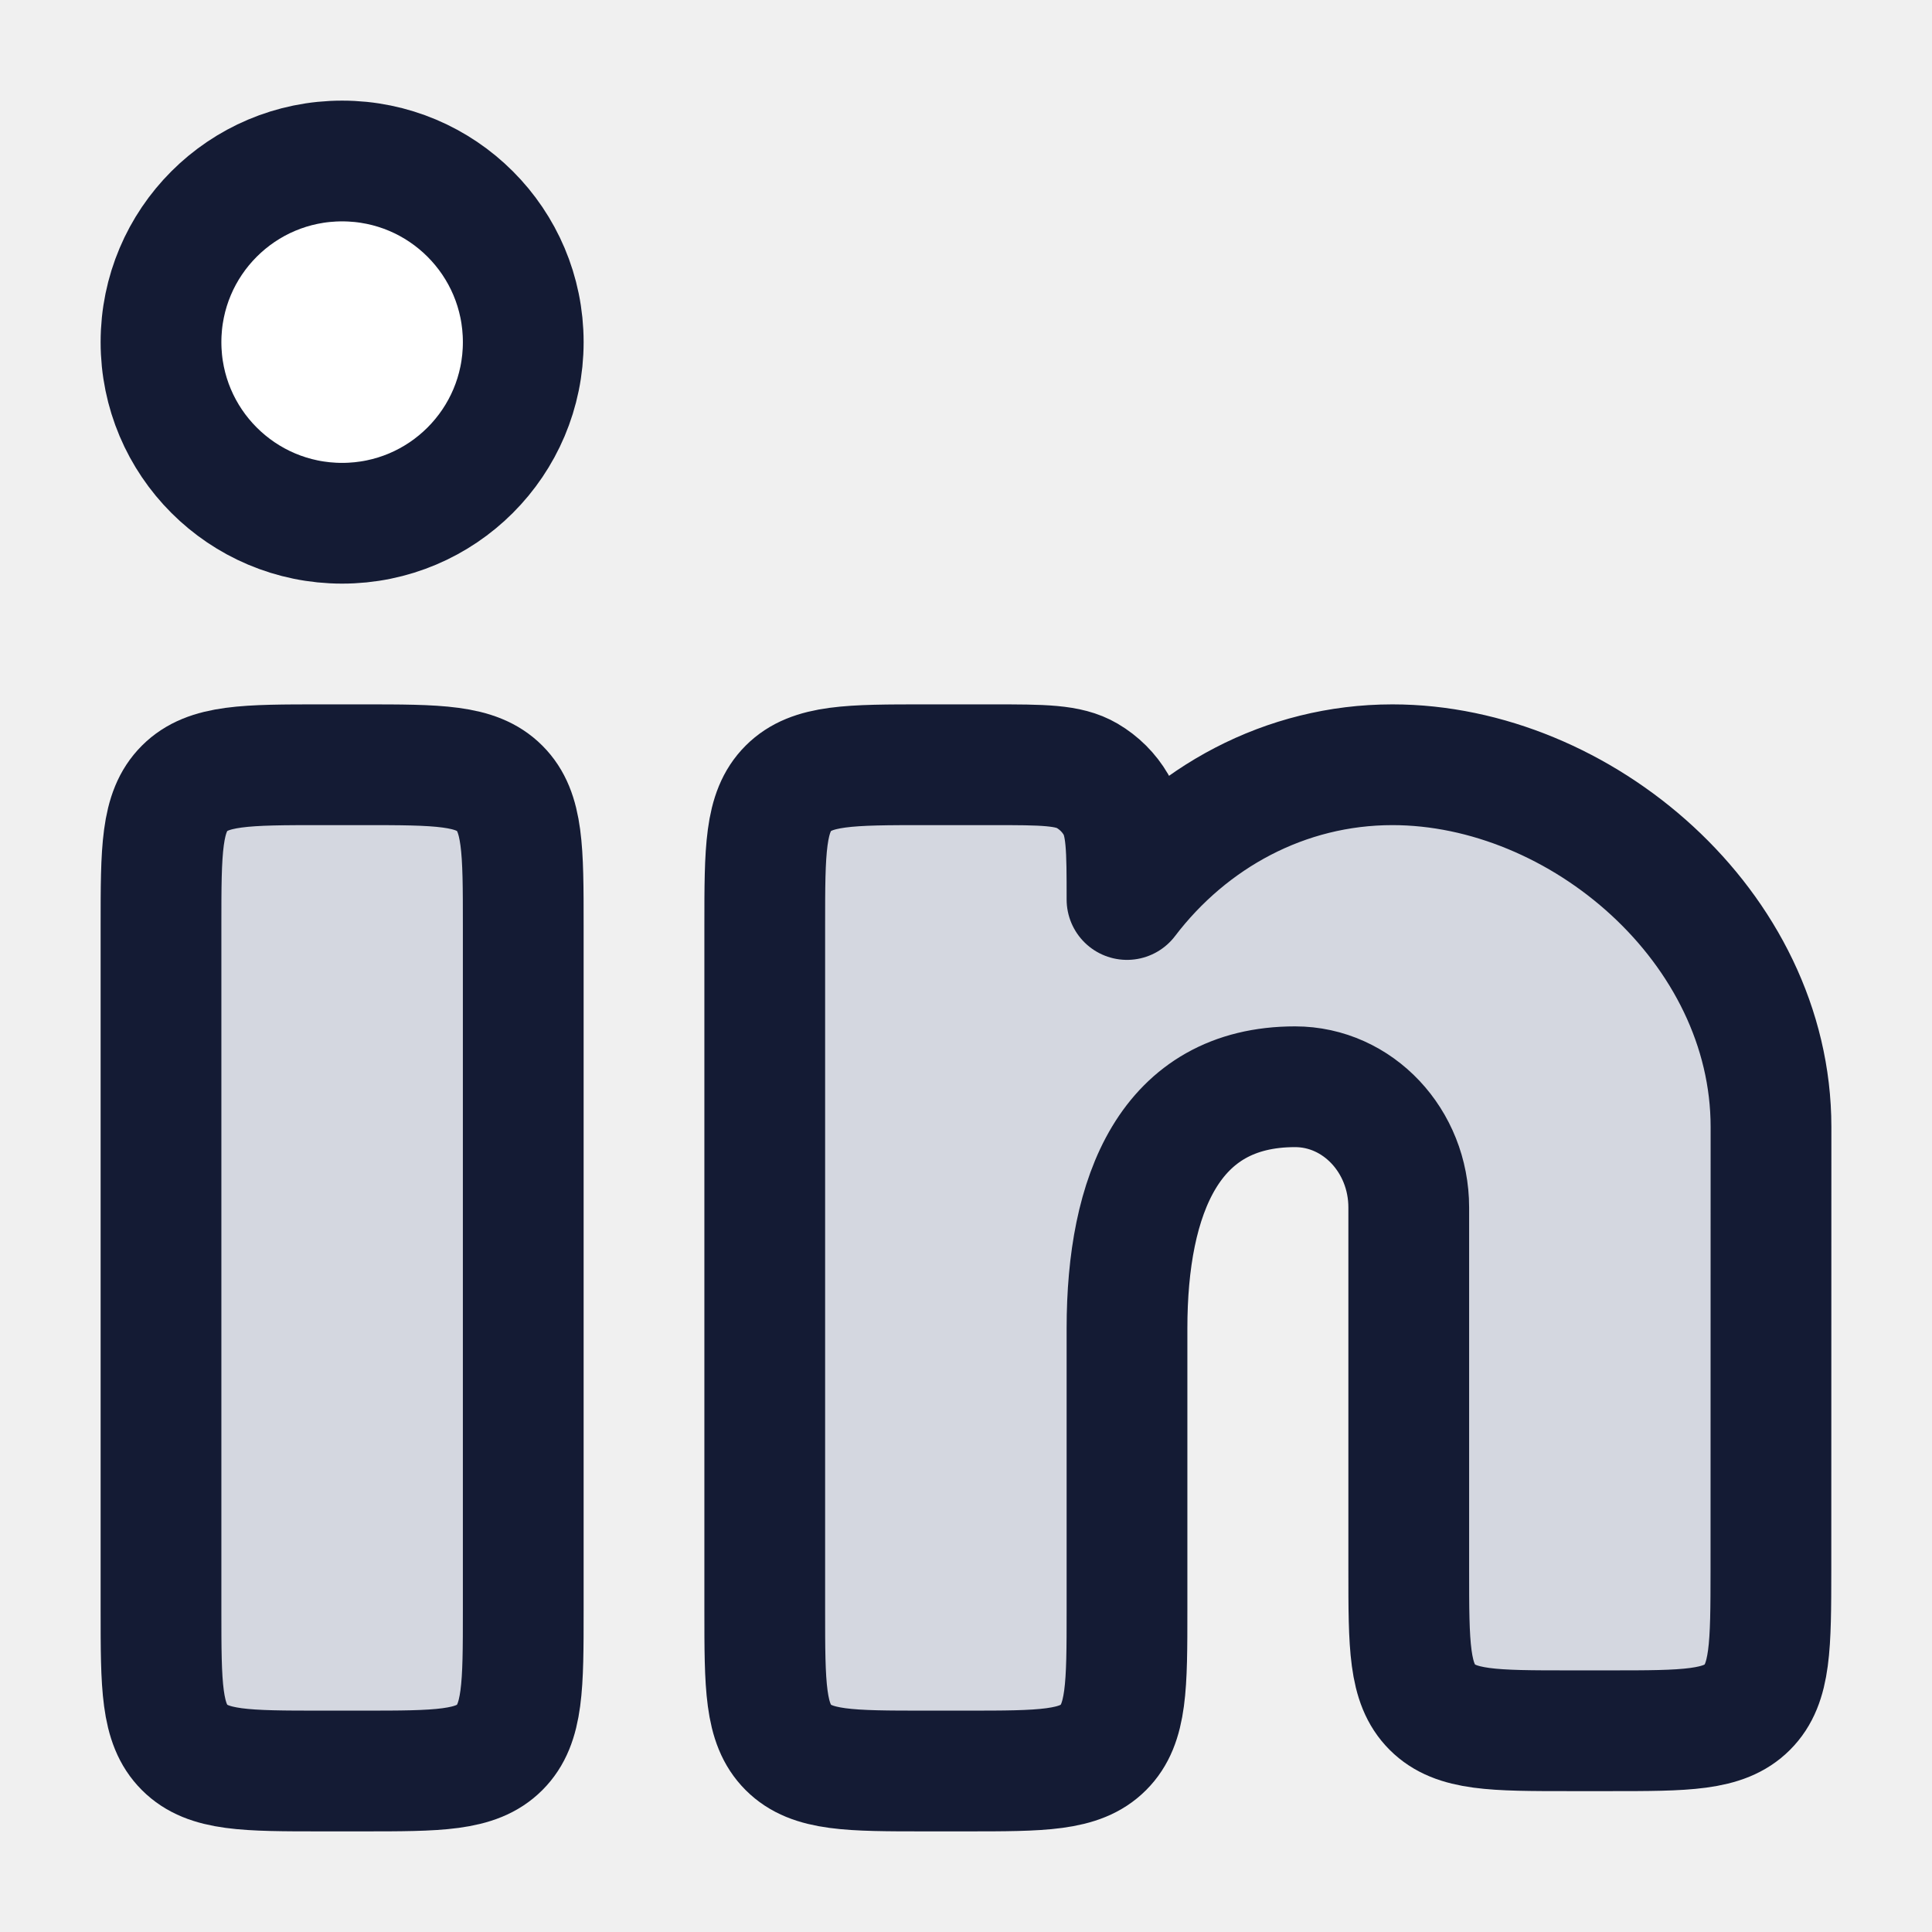
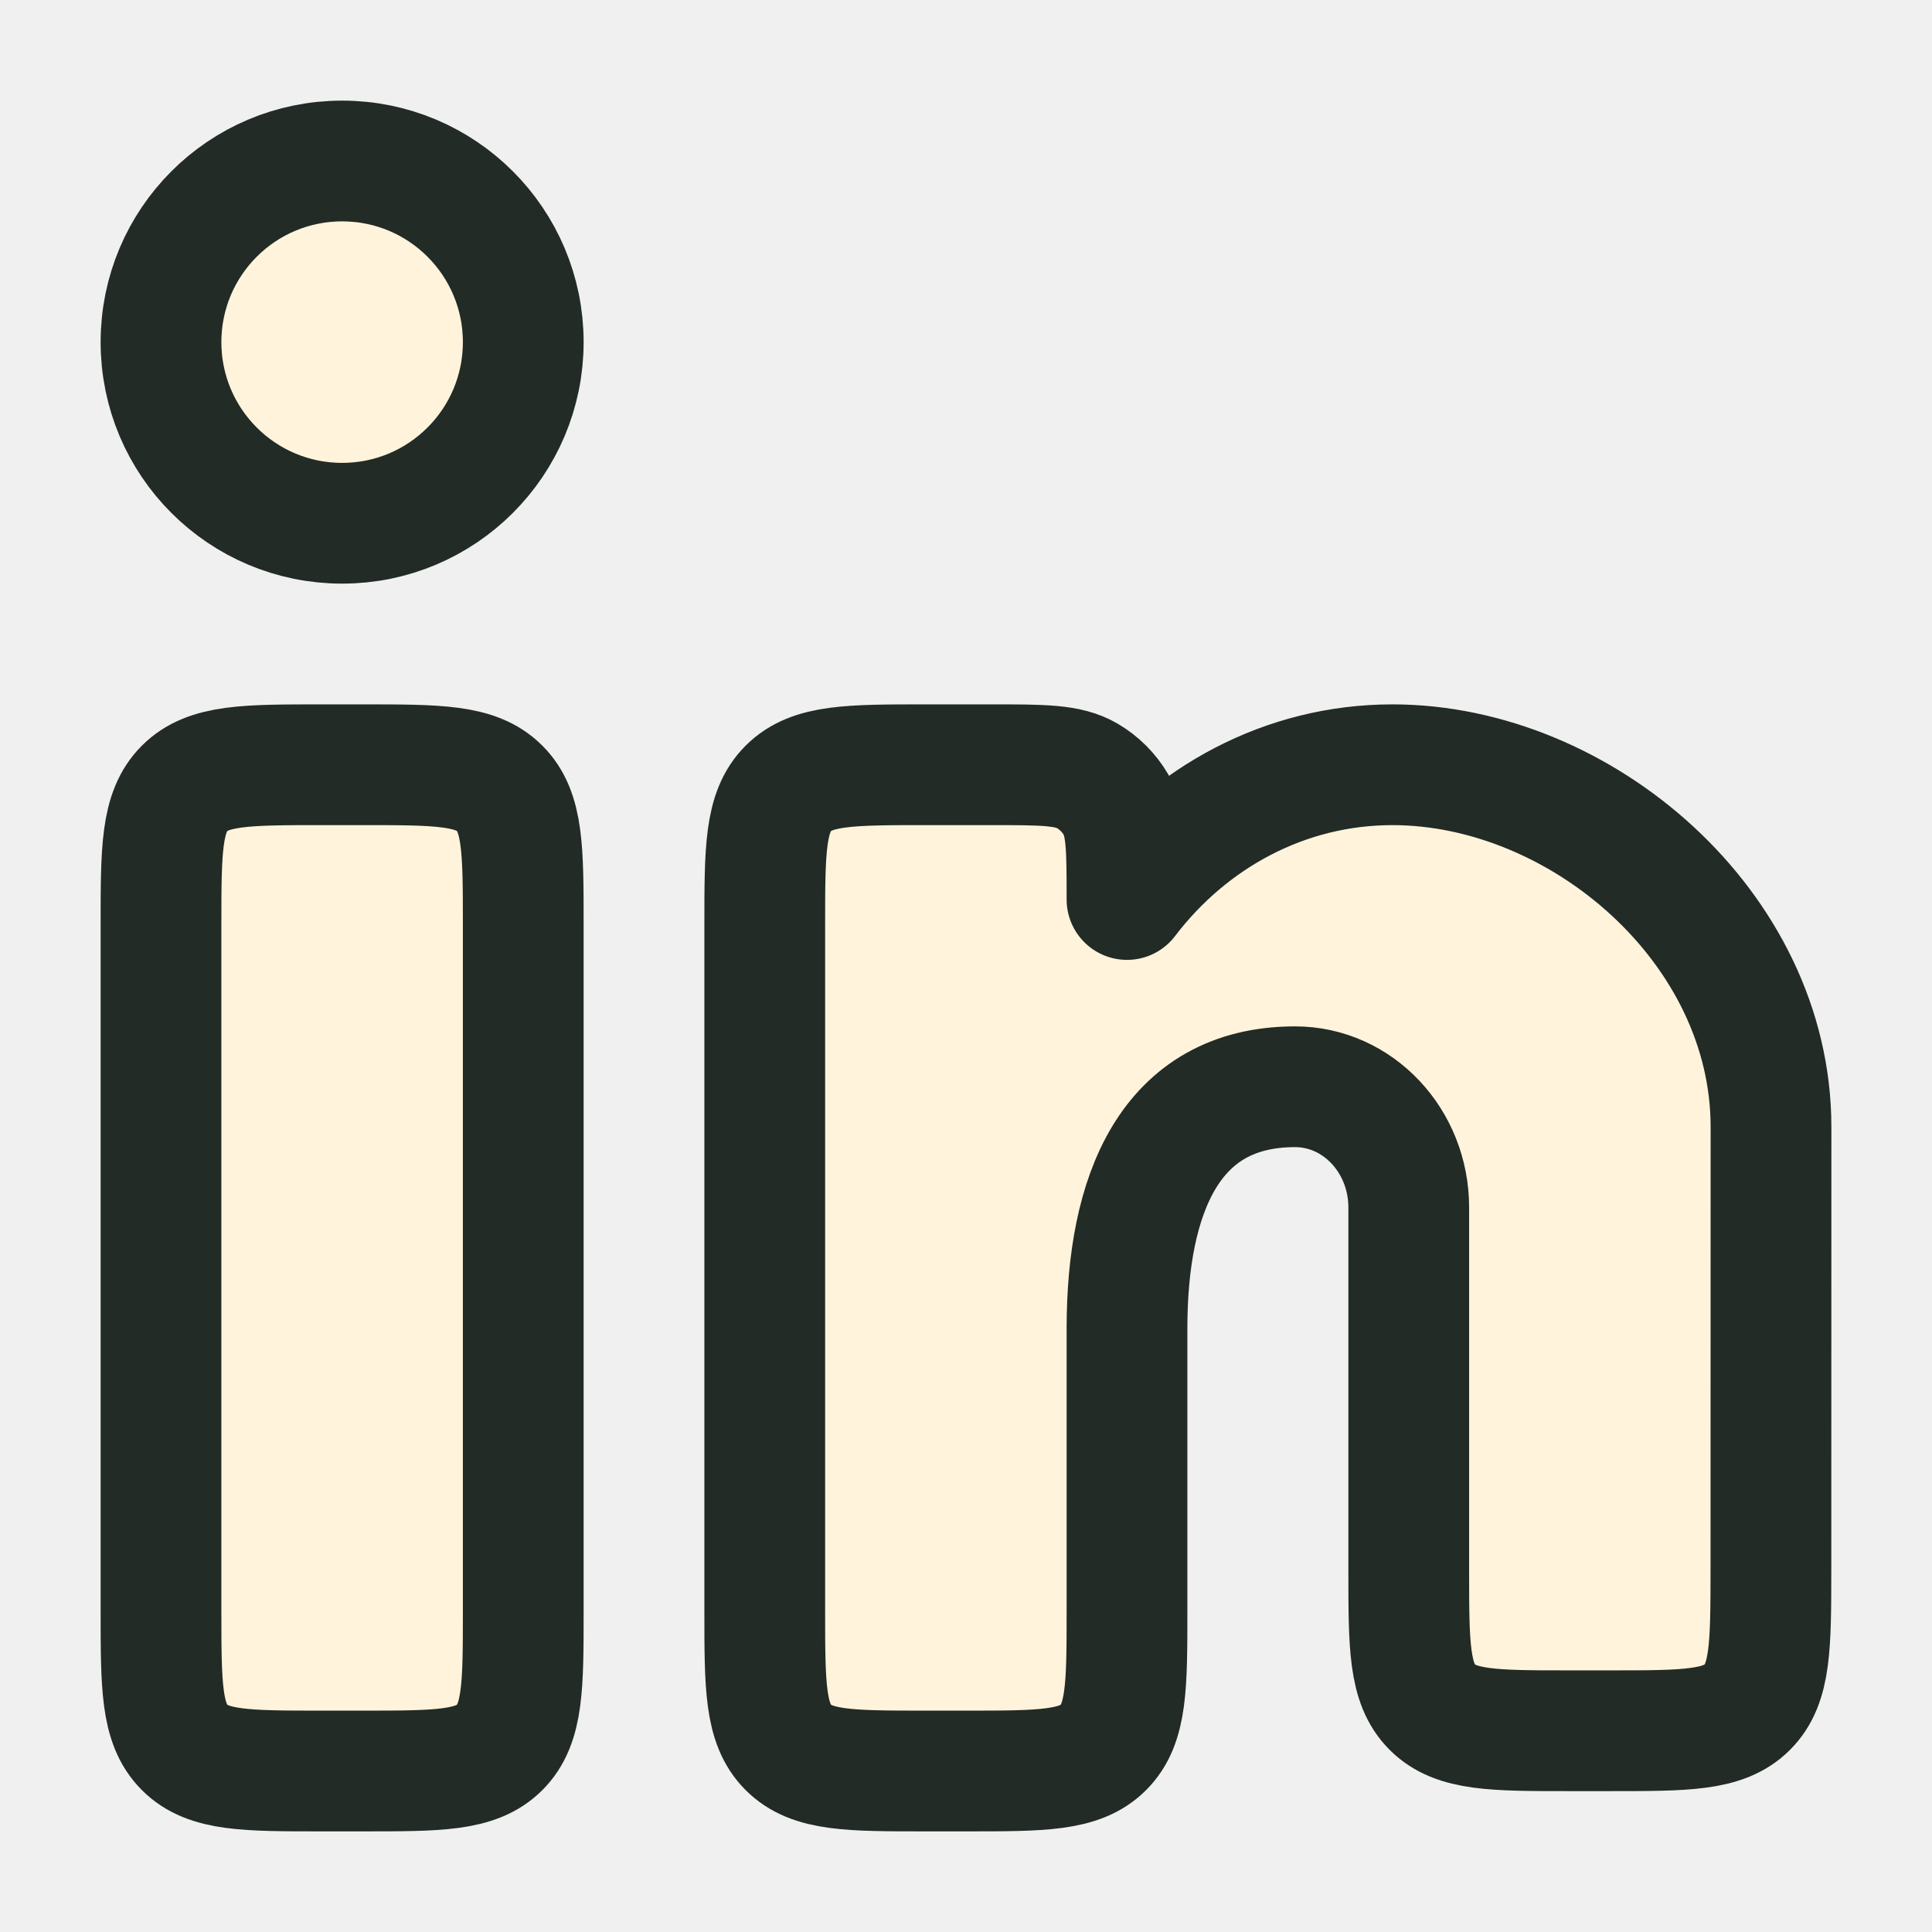
<svg xmlns="http://www.w3.org/2000/svg" width="24" height="24" viewBox="0 0 24 24" fill="none">
-   <path d="M6.5 4.25C6.5 5.493 5.493 6.5 4.25 6.5C3.007 6.5 2 5.493 2 4.25C2 3.007 3.007 2 4.25 2C5.493 2 6.5 3.007 6.5 4.25Z" fill="white" />
-   <path d="M12.326 9.5H11.5C10.557 9.5 10.086 9.5 9.793 9.793C9.5 10.086 9.5 10.557 9.5 11.5V20C9.5 20.943 9.5 21.414 9.793 21.707C10.086 22 10.557 22 11.5 22H12C12.943 22 13.414 22 13.707 21.707C14 21.414 14 20.943 14 20L14 16.5C14 14.843 14.528 13.5 16.088 13.5C16.868 13.5 17.5 14.172 17.5 15V19.5C17.5 20.443 17.5 20.914 17.793 21.207C18.086 21.5 18.557 21.5 19.5 21.5H19.999C20.941 21.5 21.413 21.5 21.706 21.207C21.998 20.915 21.998 20.443 21.999 19.501L22 14C22 11.515 19.636 9.5 17.297 9.5C15.965 9.5 14.777 10.153 14 11.174C14 10.544 14 10.229 13.863 9.995C13.777 9.847 13.653 9.724 13.505 9.637C13.271 9.5 12.956 9.5 12.326 9.5Z" fill="#D4D7E0" />
-   <path d="M4.5 9.5H4C3.057 9.5 2.586 9.5 2.293 9.793C2 10.086 2 10.557 2 11.5V20C2 20.943 2 21.414 2.293 21.707C2.586 22 3.057 22 4 22H4.5C5.443 22 5.914 22 6.207 21.707C6.5 21.414 6.5 20.943 6.5 20V11.5C6.5 10.557 6.5 10.086 6.207 9.793C5.914 9.5 5.443 9.5 4.5 9.5Z" fill="#D4D7E0" />
-   <path d="M4.5 9.5H4C3.057 9.5 2.586 9.5 2.293 9.793C2 10.086 2 10.557 2 11.5V20C2 20.943 2 21.414 2.293 21.707C2.586 22 3.057 22 4 22H4.5C5.443 22 5.914 22 6.207 21.707C6.5 21.414 6.5 20.943 6.5 20V11.5C6.5 10.557 6.5 10.086 6.207 9.793C5.914 9.5 5.443 9.5 4.5 9.5Z" stroke="#141B34" stroke-width="1.5" />
-   <path d="M6.5 4.25C6.5 5.493 5.493 6.5 4.25 6.5C3.007 6.5 2 5.493 2 4.25C2 3.007 3.007 2 4.25 2C5.493 2 6.5 3.007 6.5 4.25Z" stroke="#141B34" stroke-width="1.5" />
-   <path d="M12.326 9.5H11.5C10.557 9.5 10.086 9.5 9.793 9.793C9.5 10.086 9.5 10.557 9.5 11.5V20C9.5 20.943 9.5 21.414 9.793 21.707C10.086 22 10.557 22 11.5 22H12C12.943 22 13.414 22 13.707 21.707C14 21.414 14 20.943 14 20L14 16.5C14 14.843 14.528 13.5 16.088 13.5C16.868 13.5 17.5 14.172 17.5 15V19.5C17.5 20.443 17.5 20.914 17.793 21.207C18.086 21.5 18.557 21.5 19.5 21.5H19.999C20.941 21.5 21.413 21.5 21.706 21.207C21.998 20.915 21.998 20.443 21.999 19.501L22 14C22 11.515 19.636 9.5 17.297 9.5C15.965 9.5 14.777 10.153 14 11.174C14 10.544 14 10.229 13.863 9.995C13.777 9.847 13.653 9.724 13.505 9.637C13.271 9.5 12.956 9.5 12.326 9.5Z" stroke="#141B34" stroke-width="1.5" stroke-linejoin="round" />
+   <path d="M6.5 4.25C6.5 5.493 5.493 6.5 4.25 6.5C3.007 6.5 2 5.493 2 4.25C2 3.007 3.007 2 4.25 2C5.493 2 6.5 3.007 6.5 4.25Z" fill="#FFF3DC" />
+   <path d="M12.326 9.5H11.5C10.557 9.5 10.086 9.5 9.793 9.793C9.5 10.086 9.5 10.557 9.5 11.5V20C9.5 20.943 9.5 21.414 9.793 21.707C10.086 22 10.557 22 11.5 22H12C12.943 22 13.414 22 13.707 21.707C14 21.414 14 20.943 14 20L14 16.5C14 14.843 14.528 13.5 16.088 13.5C16.868 13.5 17.5 14.172 17.5 15V19.5C17.5 20.443 17.5 20.914 17.793 21.207C18.086 21.5 18.557 21.5 19.5 21.5H19.999C20.941 21.5 21.413 21.5 21.706 21.207C21.998 20.915 21.998 20.443 21.999 19.501L22 14C22 11.515 19.636 9.5 17.297 9.5C15.965 9.5 14.777 10.153 14 11.174C14 10.544 14 10.229 13.863 9.995C13.777 9.847 13.653 9.724 13.505 9.637C13.271 9.5 12.956 9.5 12.326 9.5Z" fill="#FFF3DC" />
+   <path d="M4.5 9.5H4C3.057 9.5 2.586 9.5 2.293 9.793C2 10.086 2 10.557 2 11.5V20C2 20.943 2 21.414 2.293 21.707C2.586 22 3.057 22 4 22H4.5C5.443 22 5.914 22 6.207 21.707C6.5 21.414 6.5 20.943 6.5 20V11.5C6.5 10.557 6.5 10.086 6.207 9.793C5.914 9.5 5.443 9.5 4.5 9.5Z" fill="#FFF3DC" />
+   <path d="M4.5 9.5H4C3.057 9.5 2.586 9.5 2.293 9.793C2 10.086 2 10.557 2 11.5V20C2 20.943 2 21.414 2.293 21.707C2.586 22 3.057 22 4 22H4.5C5.443 22 5.914 22 6.207 21.707C6.5 21.414 6.5 20.943 6.5 20V11.5C6.5 10.557 6.5 10.086 6.207 9.793C5.914 9.5 5.443 9.5 4.5 9.5Z" stroke="#222b25" stroke-width="1.5" />
+   <path d="M6.5 4.25C6.5 5.493 5.493 6.5 4.25 6.5C3.007 6.5 2 5.493 2 4.25C2 3.007 3.007 2 4.25 2C5.493 2 6.5 3.007 6.5 4.25Z" stroke="#222b25" stroke-width="1.5" />
+   <path d="M12.326 9.5H11.5C10.557 9.5 10.086 9.5 9.793 9.793C9.5 10.086 9.5 10.557 9.5 11.5V20C9.5 20.943 9.5 21.414 9.793 21.707C10.086 22 10.557 22 11.5 22H12C12.943 22 13.414 22 13.707 21.707C14 21.414 14 20.943 14 20L14 16.5C14 14.843 14.528 13.5 16.088 13.5C16.868 13.5 17.5 14.172 17.5 15V19.5C17.5 20.443 17.5 20.914 17.793 21.207C18.086 21.5 18.557 21.5 19.5 21.5H19.999C20.941 21.5 21.413 21.5 21.706 21.207C21.998 20.915 21.998 20.443 21.999 19.501L22 14C22 11.515 19.636 9.5 17.297 9.5C15.965 9.5 14.777 10.153 14 11.174C14 10.544 14 10.229 13.863 9.995C13.777 9.847 13.653 9.724 13.505 9.637C13.271 9.5 12.956 9.5 12.326 9.5Z" stroke="#222b25" stroke-width="1.5" stroke-linejoin="round" />
</svg>
